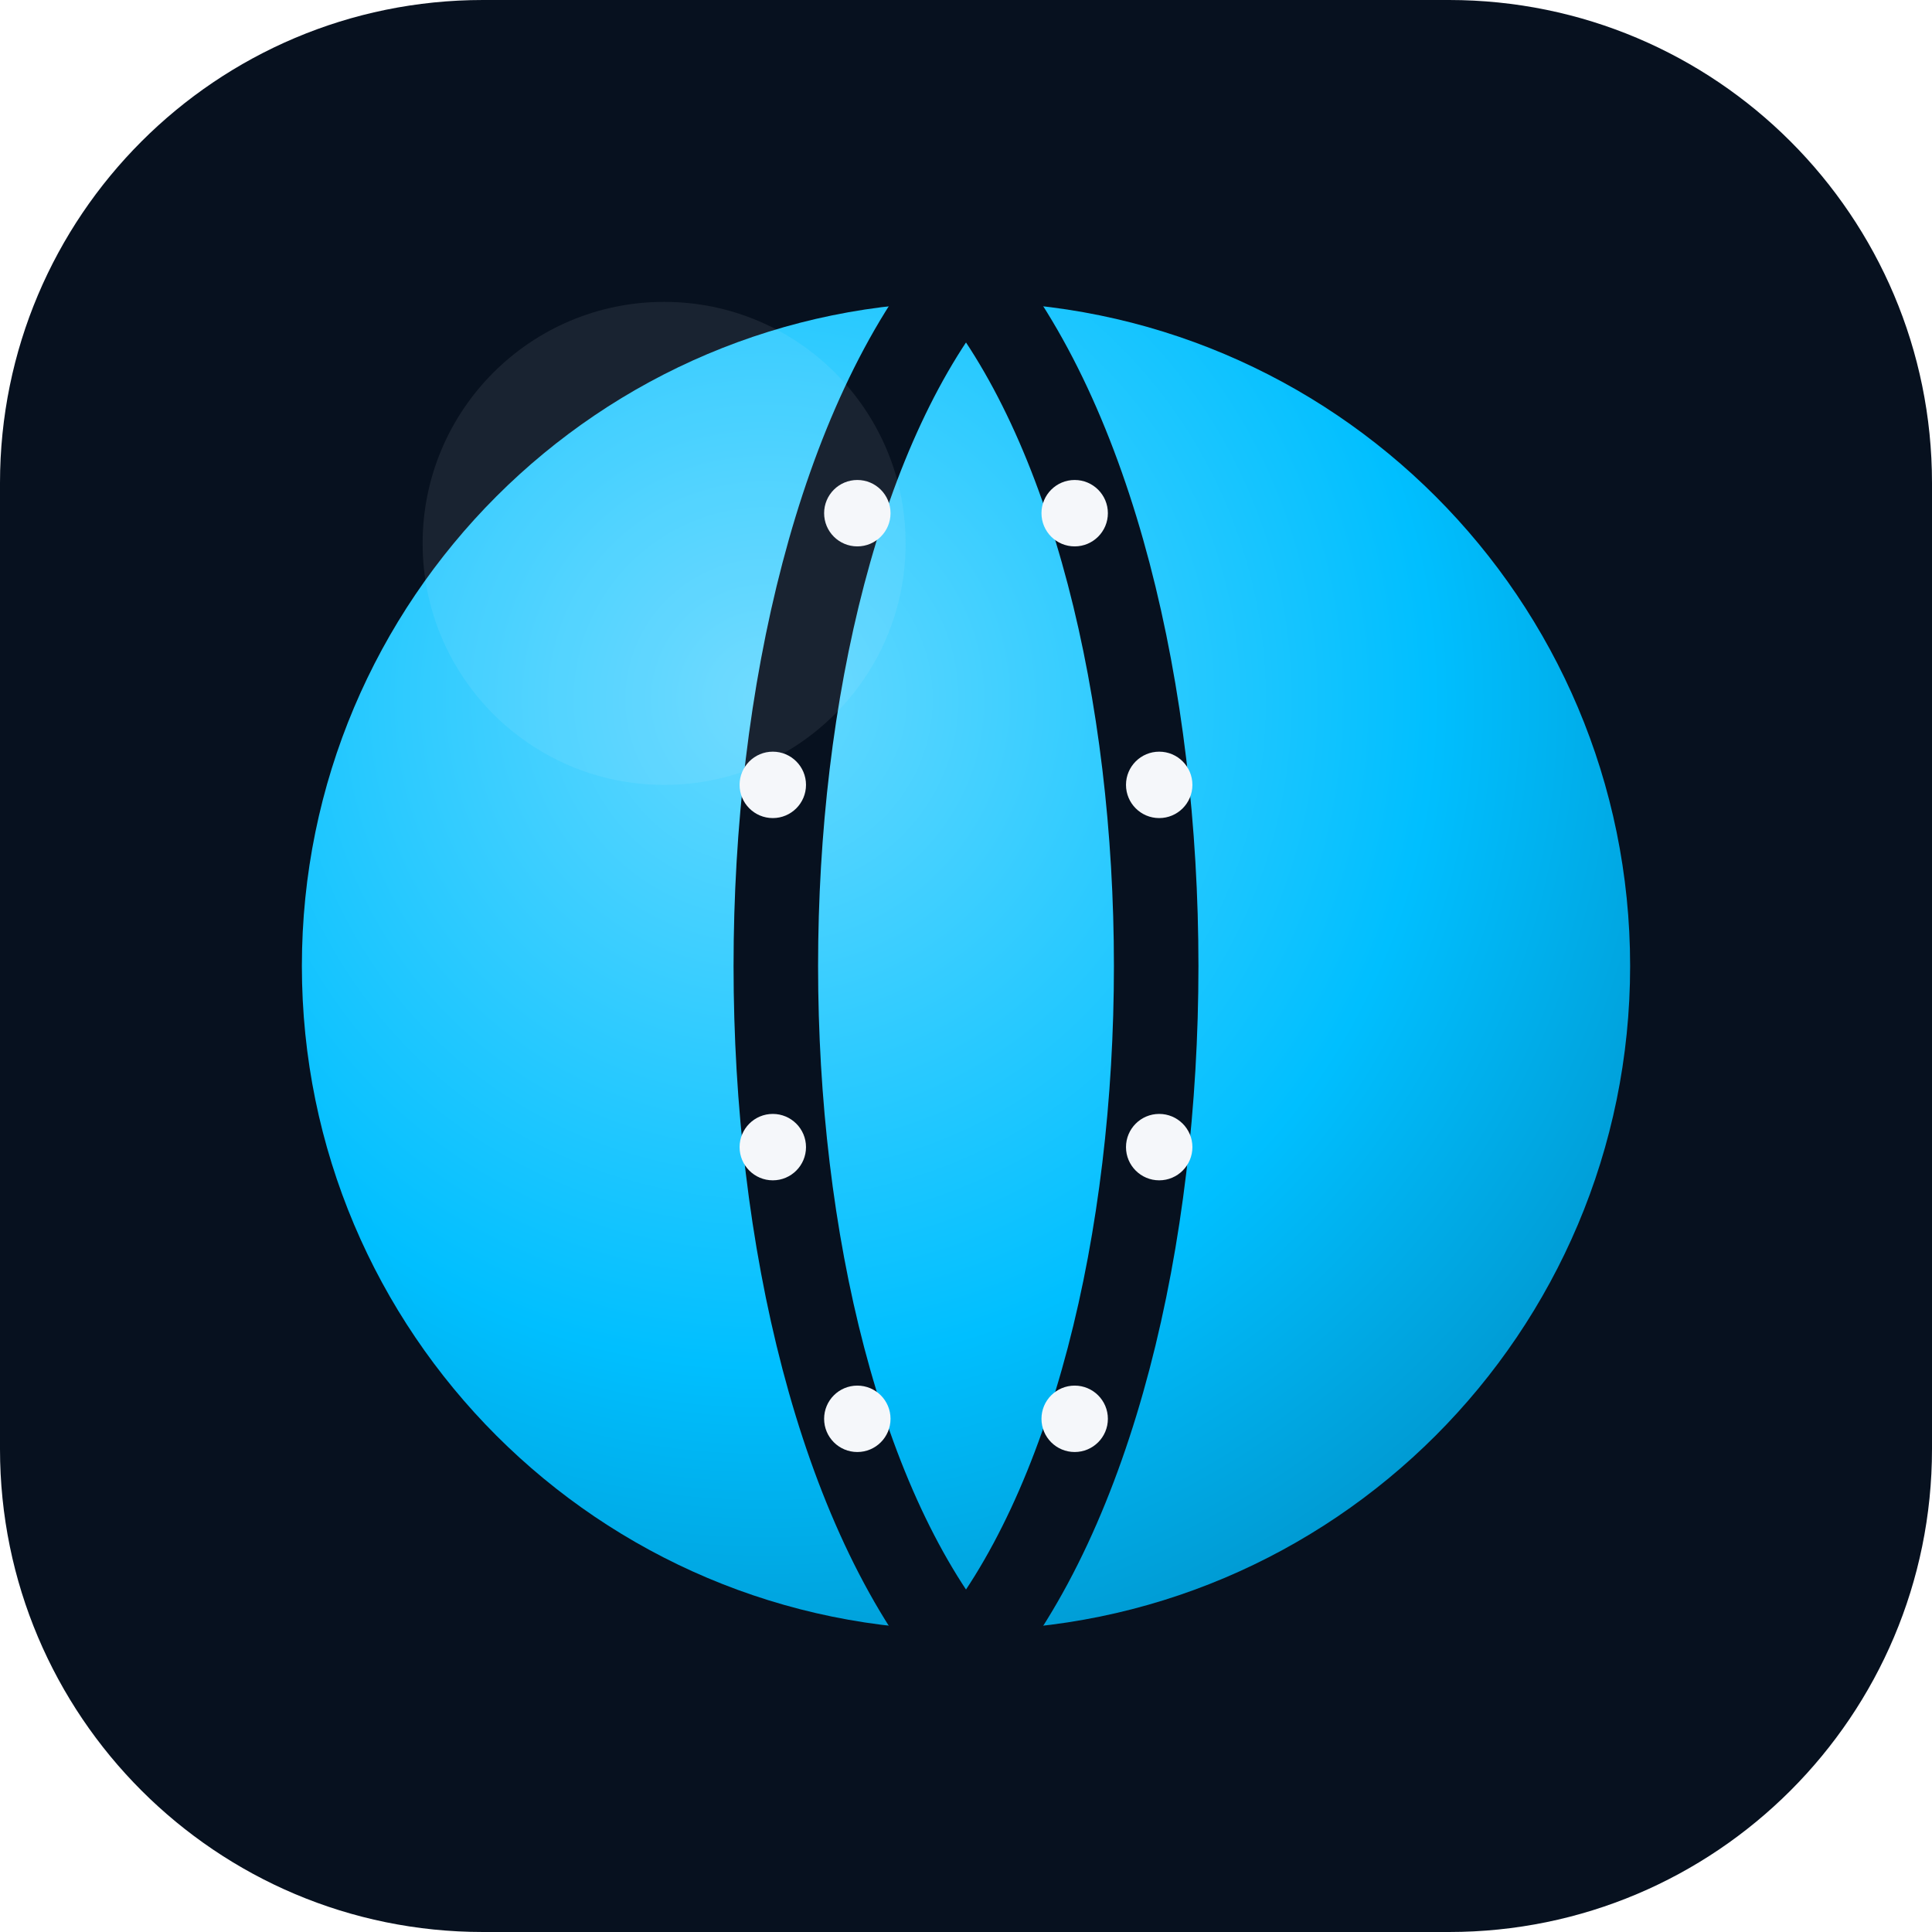
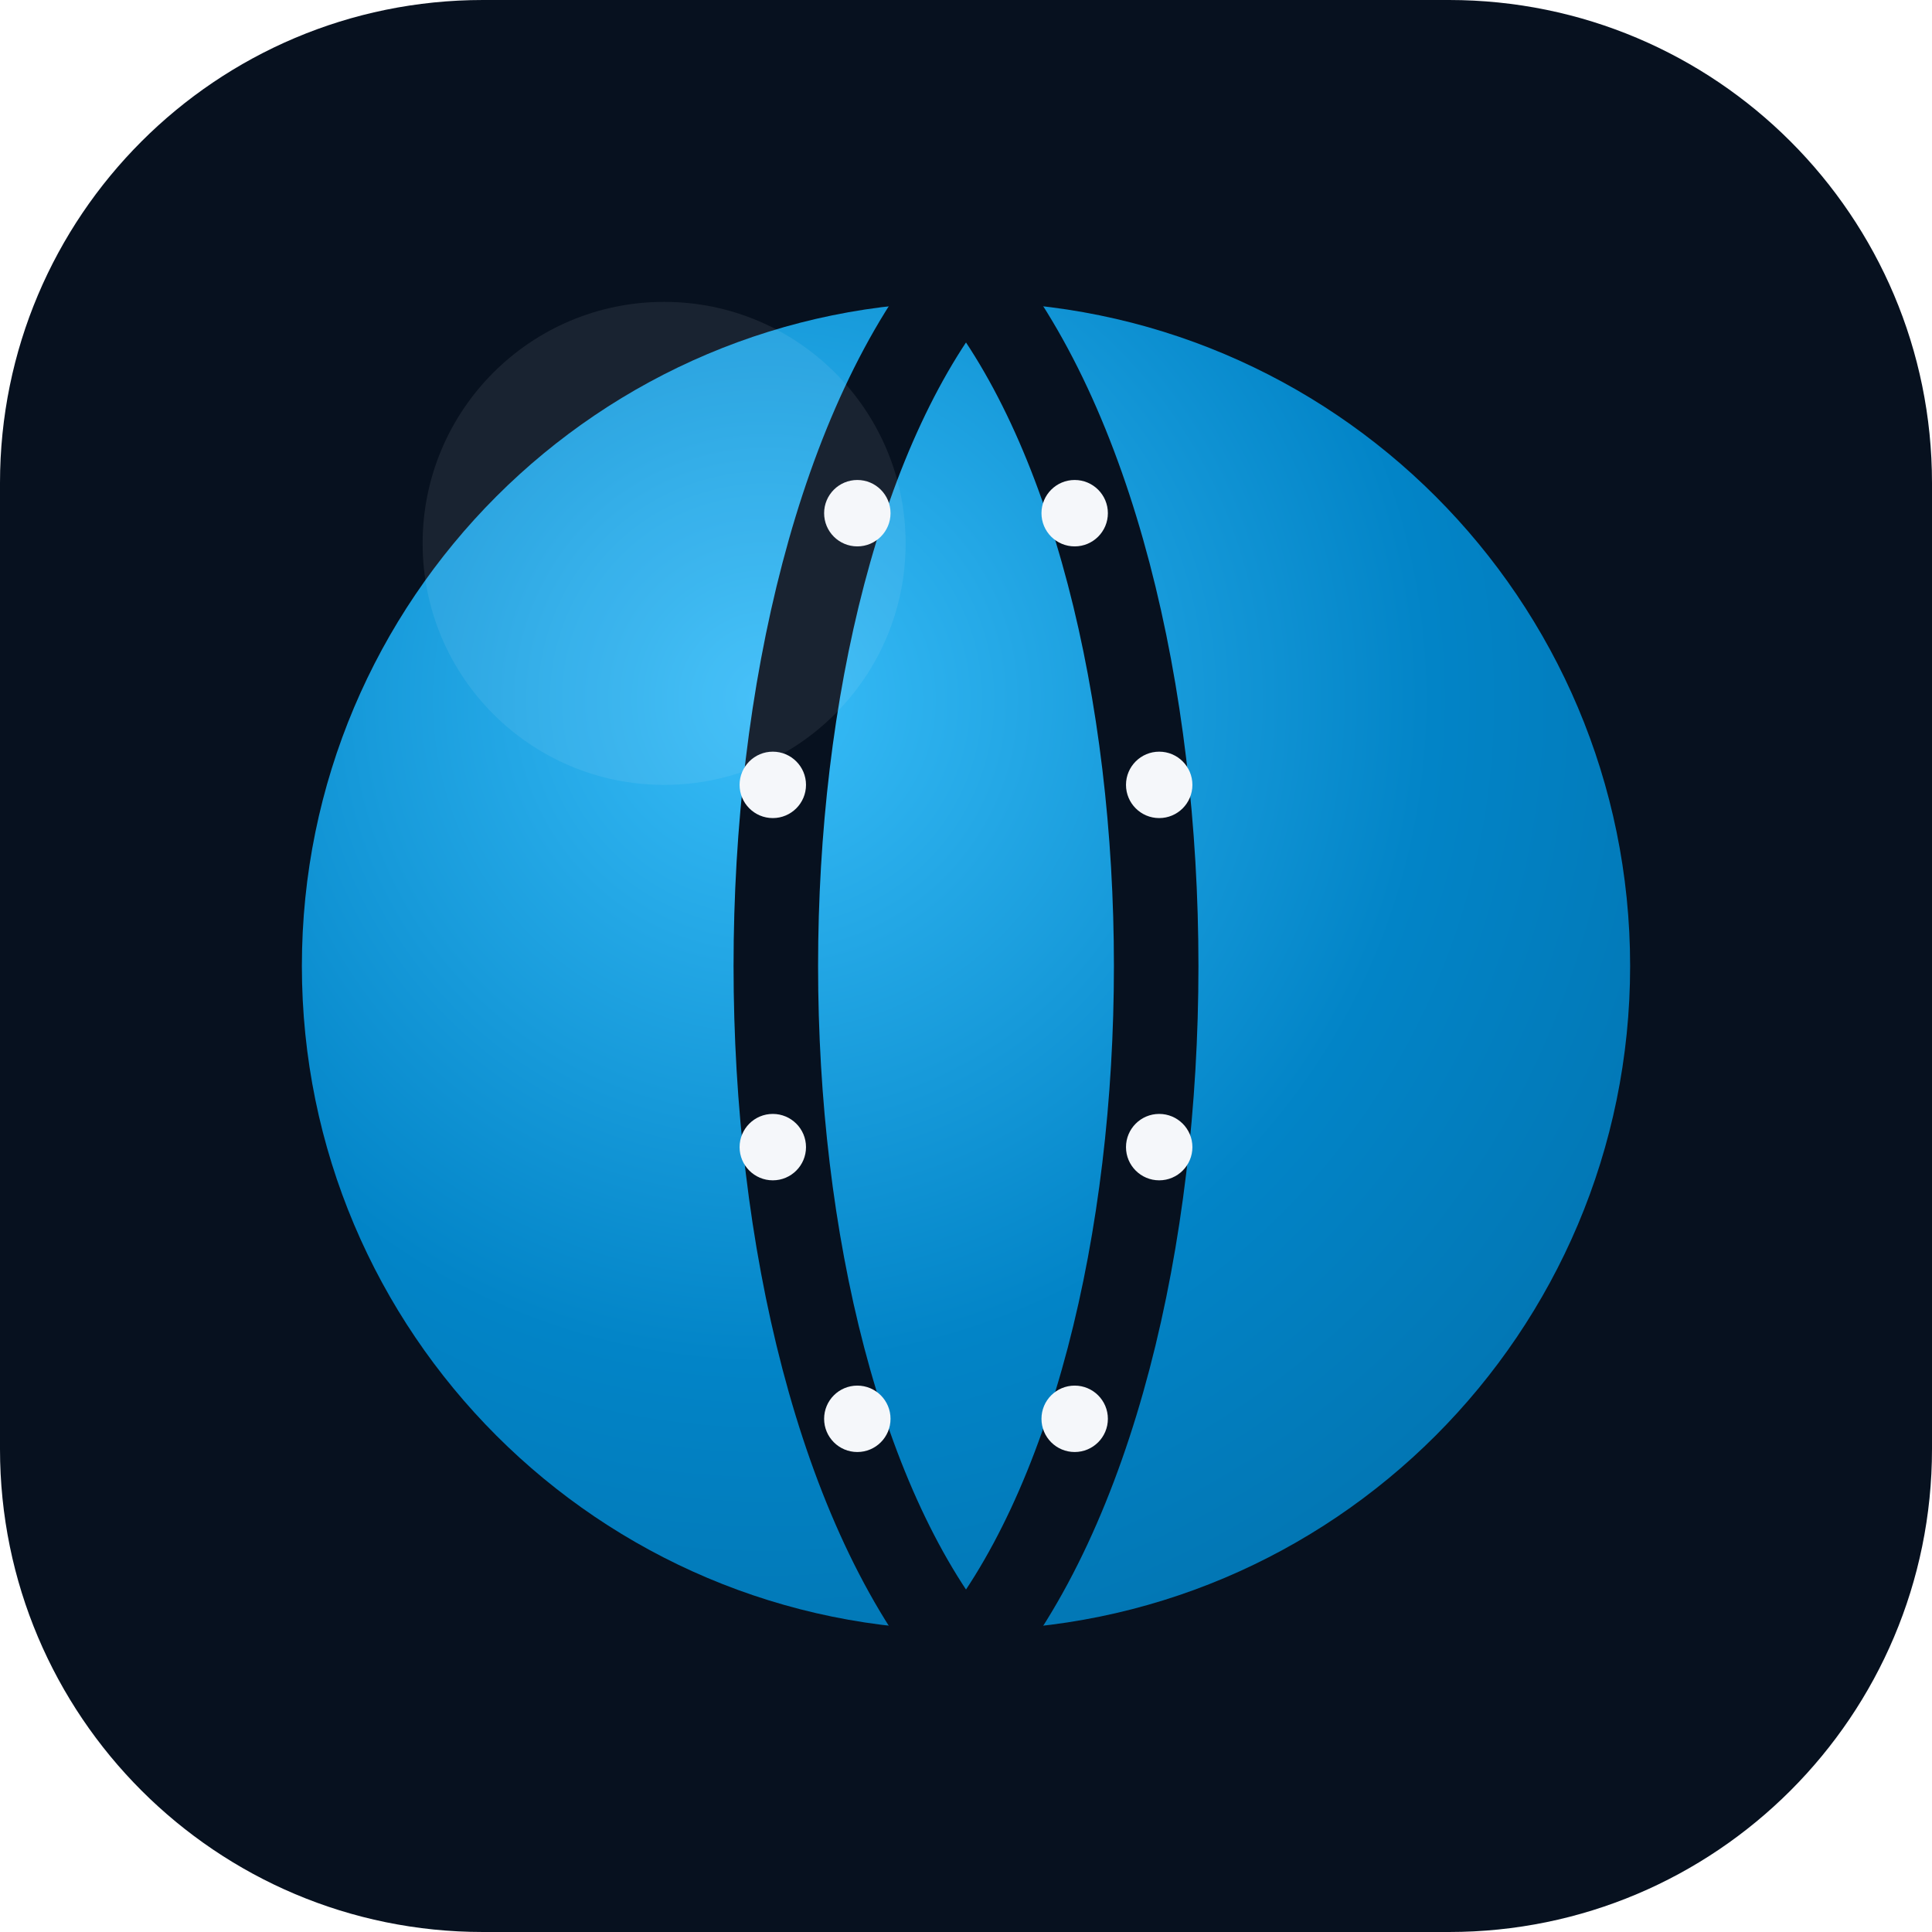
<svg xmlns="http://www.w3.org/2000/svg" width="64" height="64" viewBox="0 0 64 64" fill="none">
  <defs>
    <radialGradient id="ball" cx="0.35" cy="0.3" r="1">
-       <stop offset="0" stop-color="#66D9FF" />
-       <stop offset="0.5" stop-color="#00BFFF" />
-       <stop offset="1" stop-color="#0077A8" />
+       <stop offset="0" stop-color="#38BDF8" />
+       <stop offset="0.5" stop-color="#0284C7" />
+       <stop offset="1" stop-color="#0369A1" />
    </radialGradient>
  </defs>
  <rect width="64" height="64" rx="16" fill="#07111F" />
  <circle cx="32" cy="32" r="22" fill="url(#ball)" />
  <path d="M32 9 C23.6 19 23.6 45 32 55" fill="none" stroke="#07111F" stroke-width="2.8" stroke-linecap="round" />
  <path d="M32 9 C40.4 19 40.4 45 32 55" fill="none" stroke="#07111F" stroke-width="2.8" stroke-linecap="round" />
  <g fill="#F5F7FA">
    <circle cx="28.4" cy="17" r="1.1" />
    <circle cx="25.6" cy="26" r="1.1" />
    <circle cx="25.6" cy="38" r="1.1" />
    <circle cx="28.4" cy="47" r="1.1" />
    <circle cx="35.6" cy="17" r="1.1" />
    <circle cx="38.4" cy="26" r="1.1" />
    <circle cx="38.4" cy="38" r="1.1" />
    <circle cx="35.6" cy="47" r="1.1" />
  </g>
  <circle cx="22" cy="18" r="8" fill="#F5F7FA" opacity="0.08" />
</svg>
